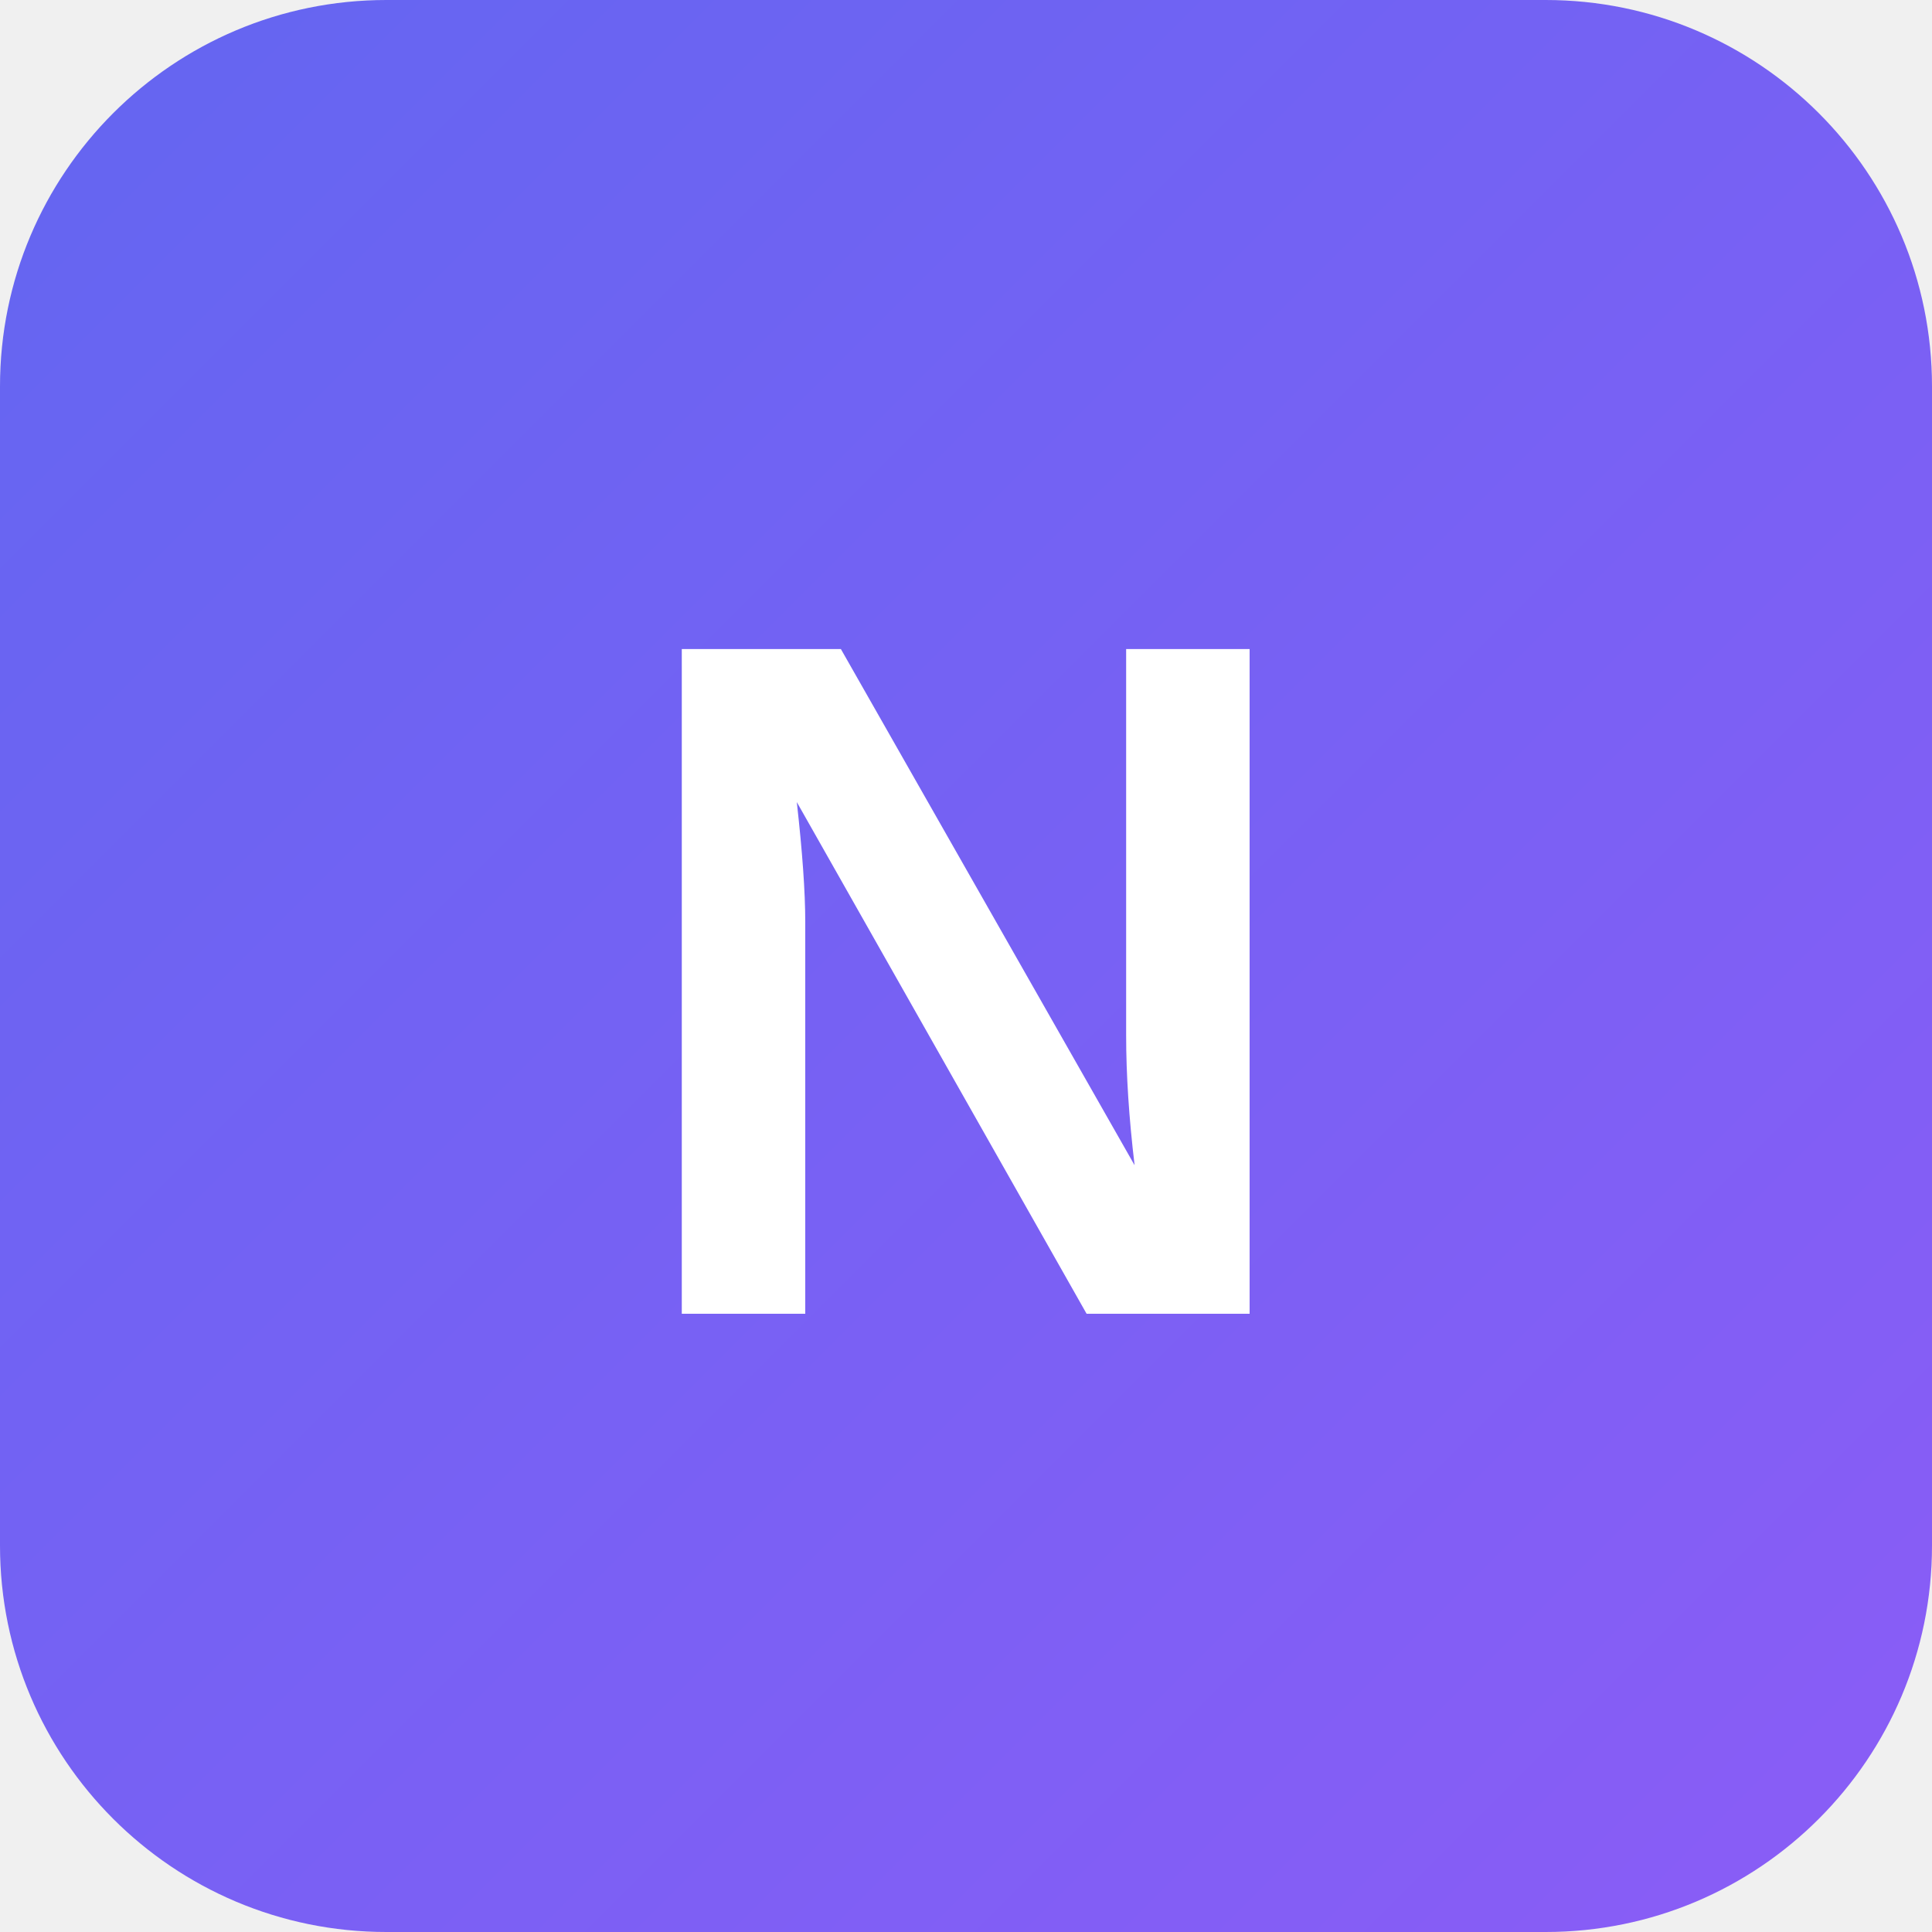
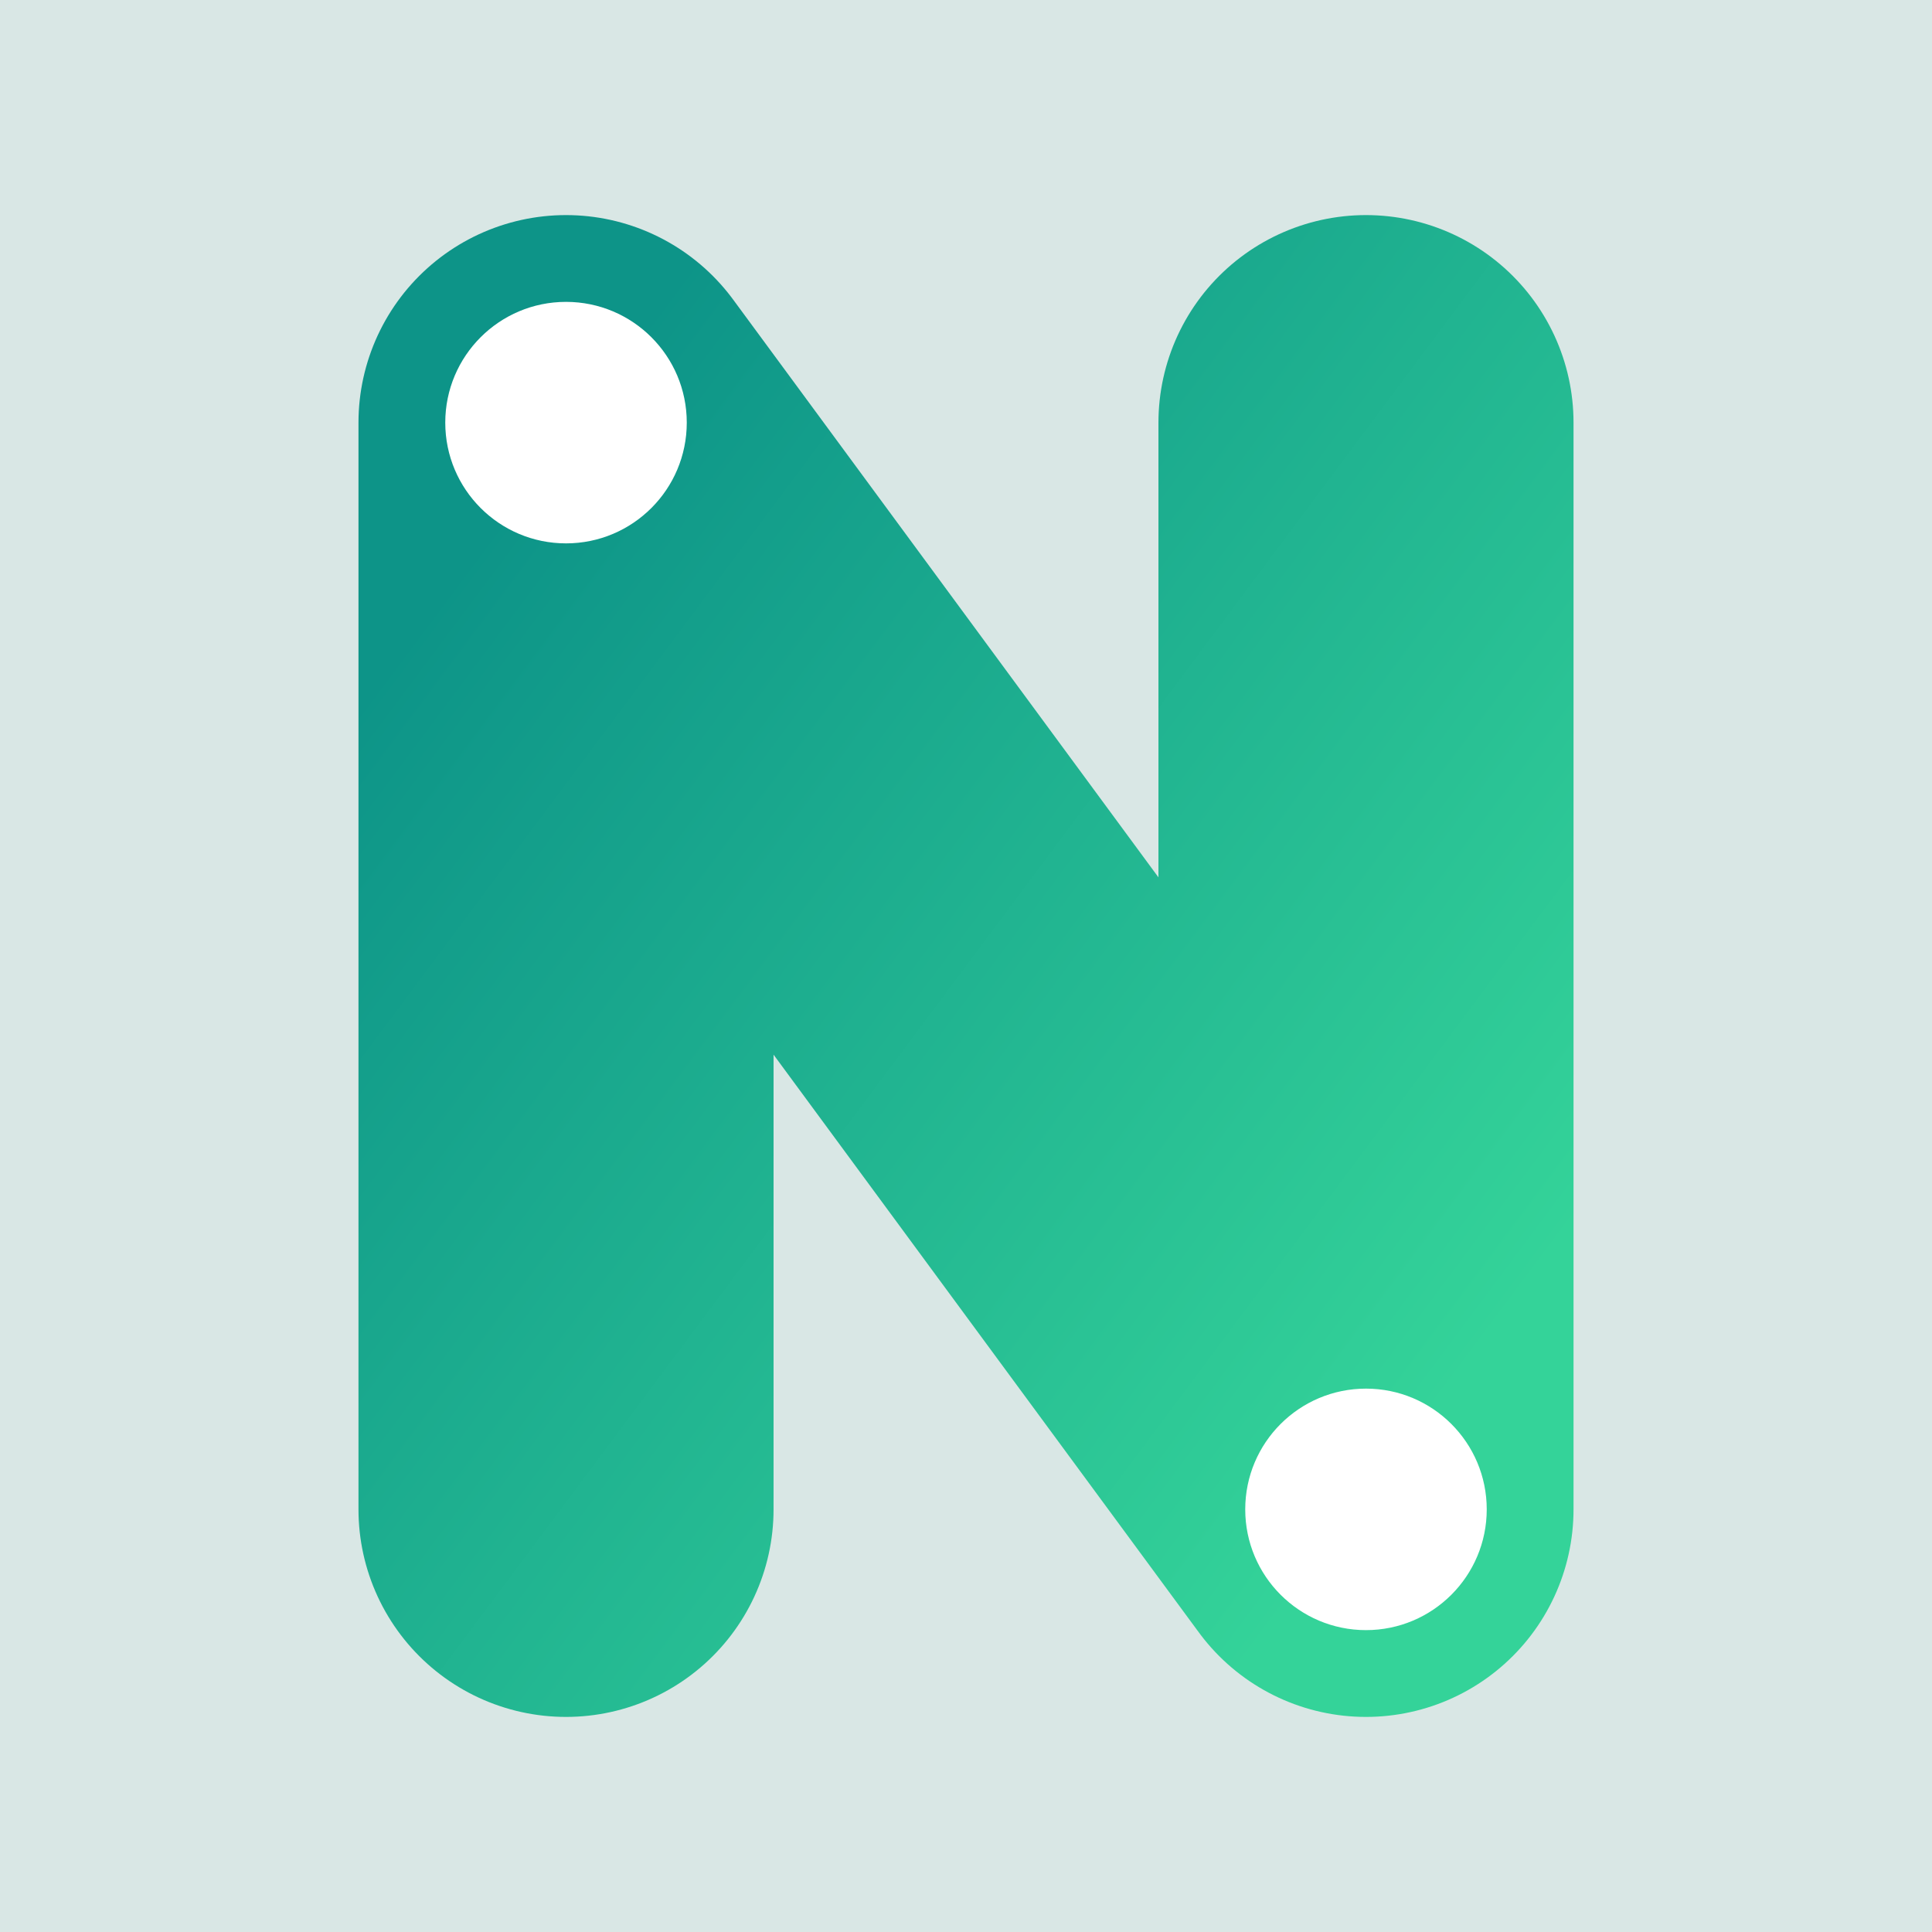
- <svg xmlns="http://www.w3.org/2000/svg" viewBox="0 0 100 100">
+ <svg xmlns="http://www.w3.org/2000/svg" viewBox="0 0 512 512">
  <defs>
    <linearGradient id="grad" x1="0%" y1="0%" x2="100%" y2="100%">
-       <stop offset="0%" style="stop-color:#6366f1" />
-       <stop offset="100%" style="stop-color:#8b5cf6" />
+       <stop offset="0%" style="stop-color:#0d9488;stop-opacity:1" />
+       <stop offset="100%" style="stop-color:#34d399;stop-opacity:1" />
    </linearGradient>
  </defs>
-   <rect width="100" height="100" rx="20" fill="url(#grad)" />
-   <text x="50" y="68" font-family="Arial, sans-serif" font-size="50" font-weight="bold" fill="white" text-anchor="middle">N</text>
+   <rect width="512" height="512" fill="#0d9488" opacity="0.1" />
+   <path d="M 150,400 L 150,112 L 362,400 L 362,112" stroke="url(#grad)" stroke-width="110" stroke-linecap="round" stroke-linejoin="round" fill="none" />
+   <circle cx="150" cy="112" r="32" fill="white" />
+   <circle cx="362" cy="400" r="32" fill="white" />
</svg>
